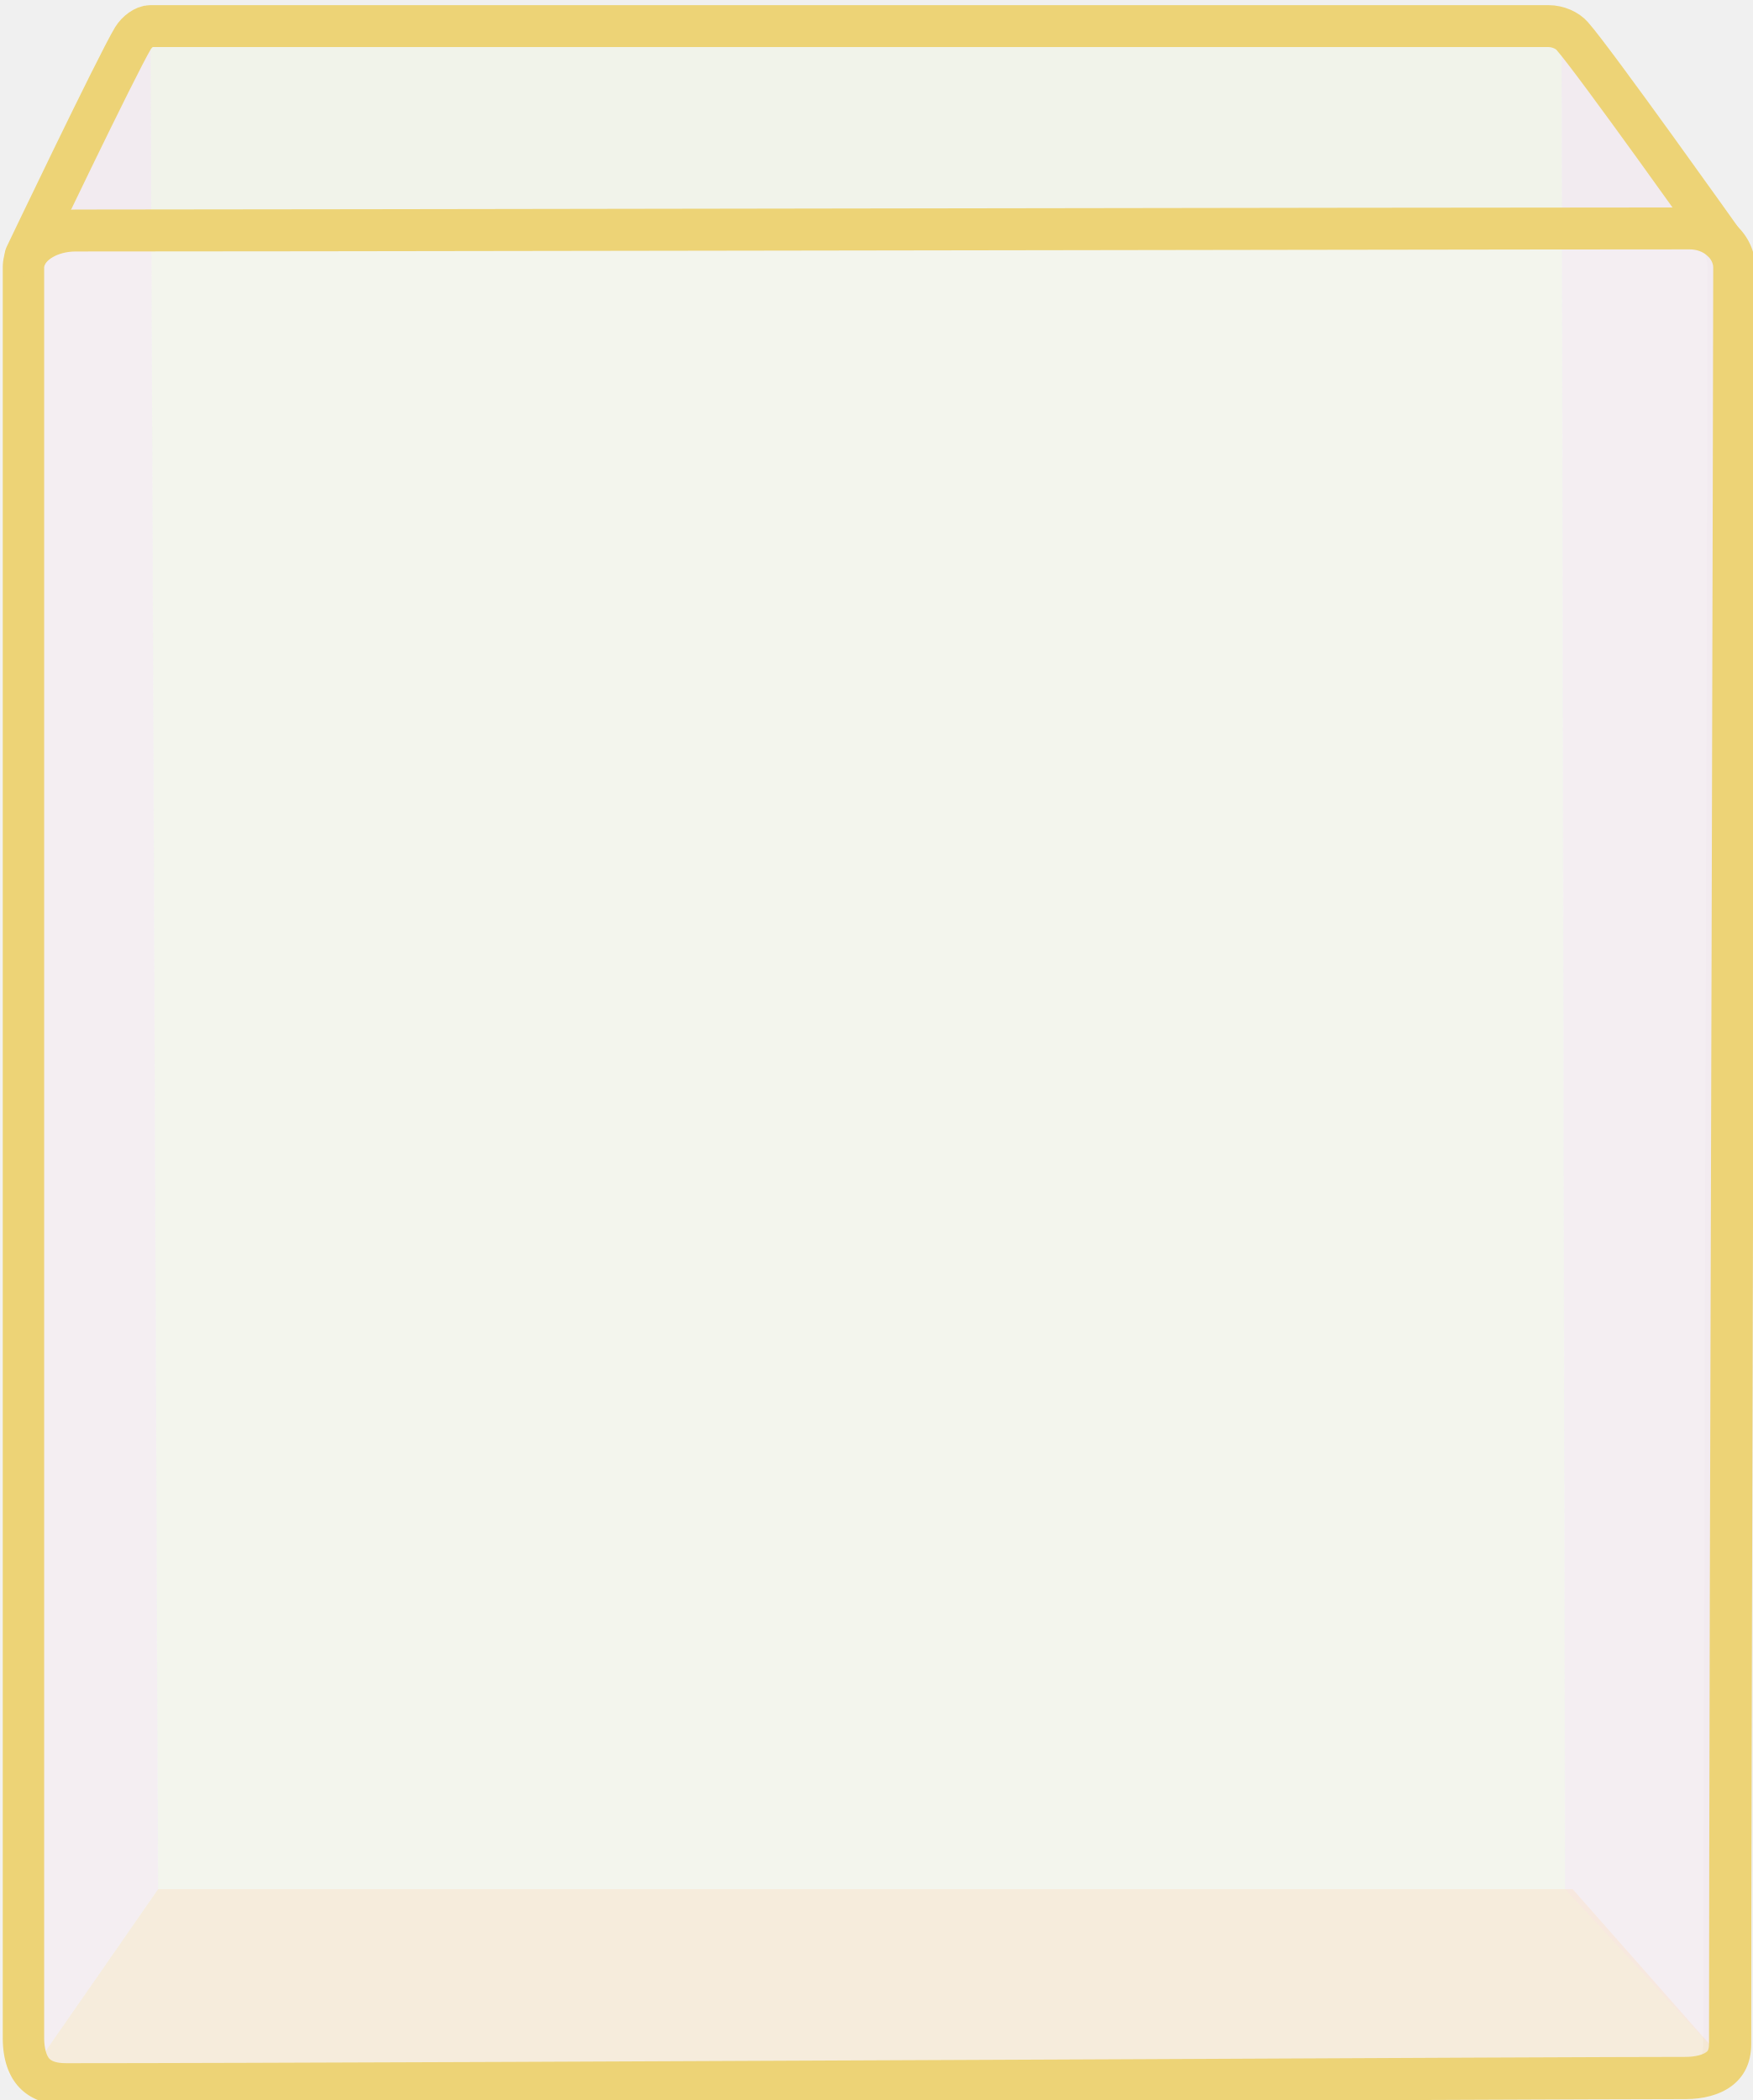
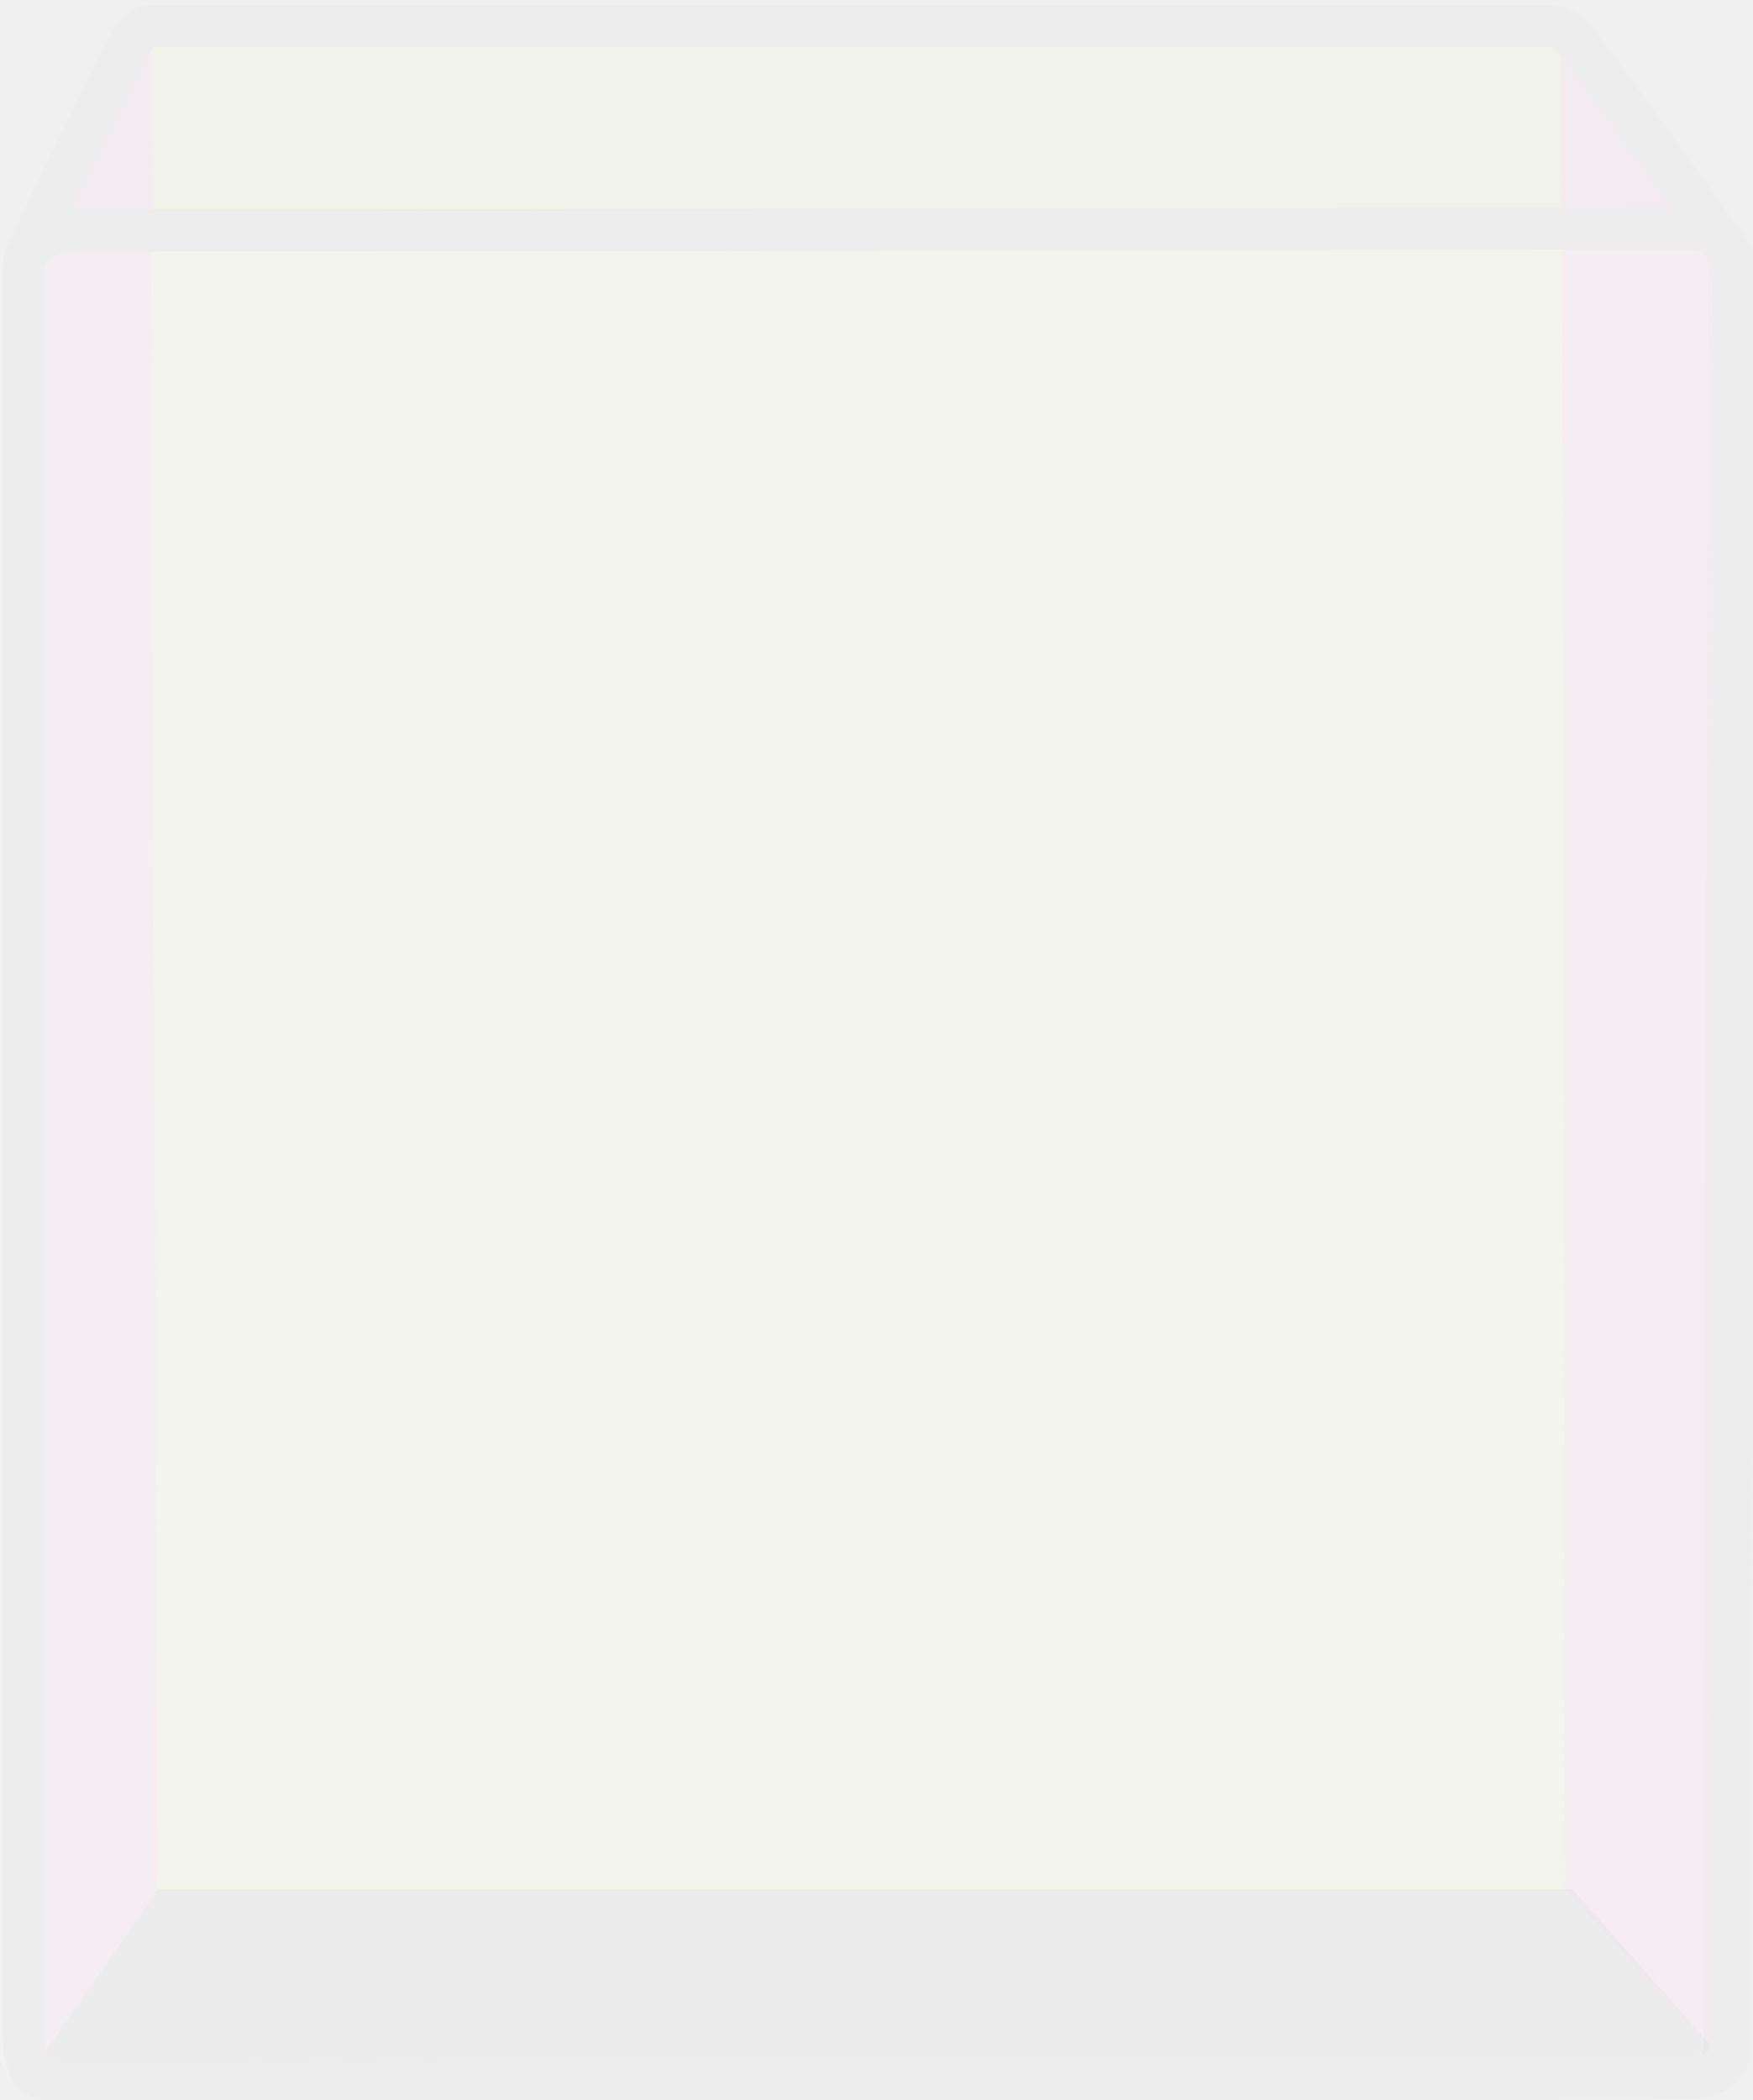
- <svg xmlns="http://www.w3.org/2000/svg" version="1.1" baseProfile="basic" id="Layer_1" x="0px" y="0px" viewBox="0 0 668.7 801.3" xml:space="preserve">
+ <svg xmlns="http://www.w3.org/2000/svg" version="1.1" id="Layer_1" x="0px" y="0px" viewBox="0 0 668.7 801.3" style="enable-background:new 0 0 668.7 801.3;" xml:space="preserve">
+   <style type="text/css">
+ 	.st0{fill:#D4D4D4;fill-opacity:0.274;}
+ 	.st1{opacity:0.73;fill:#F5FFD0;fill-opacity:0.274;enable-background:new    ;}
+ 	.st2{fill:#FFD0F6;fill-opacity:0.133;}
+ 	.st3{opacity:0.16;fill:#FFFFFF;enable-background:new    ;}
+ 	.st4{fill:#EDEDED;}
+ 	.st5{fill:none;stroke:#EDEDED;stroke-width:16;stroke-linecap:round;stroke-miterlimit:10;}
+ </style>
+   <path class="st0" d="M12.7,789.4l47.6-68.5h539.8l58.6,66.4" />
  <g>
-     <path fill="#FFD58F" fill-opacity="0.274" d="M12.746,789.357l47.6-68.5h539.779l58.626,66.4" />
+     <path class="st1" d="M60.3,720.9L57.4,10h538.4l1.3,710.9H60.3L60.3,720.9z" />
+     <path class="st2" d="M12.7,789.4l-3-691.7L57.4,10l2.8,710.9L12.7,789.4z" />
+     <path class="st2" d="M597.2,720.9l-1.3-709.8L657,91.8l6.8,701L597.2,720.9z" />
    <g>
-       <path opacity="0.73" fill="#F5FFD0" fill-opacity="0.274" d="M60.346,720.857l-2.9-710.9h538.4l1.3,710.9H60.346L60.346,720.857z    " />
-       <path fill="#FFD0F6" fill-opacity="0.133" d="M12.746,789.357l-3-691.7l47.7-87.7l2.8,710.9L12.746,789.357z" />
-       <path fill="#FFD0F6" fill-opacity="0.133" d="M597.246,720.857l-1.3-709.8l61.1,80.7l6.8,701L597.246,720.857z" />
-       <g>
-         <path opacity="0.16" fill="#FFFFFF" d="M15.254,795.257c-7,0-16.4-1.8-16.4-17.7v-675.5c0-7.7,9-14.1,20.1-14.1     c28.7,0,129.7-0.1,246.6-0.3c145.6-0.2,310.7-0.5,369-0.5c9.4,0,17,6.7,17,14.9c0,26.5-0.3,131.5-0.6,253.2     c-0.5,168.1-1,358.6-1,424.6c0,10.8-9.3,13-17,13c-21.8,0-111.7,0.4-215.8,0.9C267.254,794.457,80.654,795.257,15.254,795.257z" />
-         <path fill="#EDD376" d="M644.746,95.157c5.4,0,9,3.6,9,6.9c0,26.4-0.3,131.5-0.6,253.2c-0.5,168.1-1,358.6-1,424.6     c0,2.4-0.6,2.9-1.1,3.2c-1.2,0.9-3.9,1.8-8,1.8c-21.8,0-111.7,0.4-215.8,0.9c-149.9,0.7-336.5,1.5-402,1.5c-1.8,0-5-0.2-6.4-1.7     c-1.2-1.3-2-4.3-2-8v-675.5c0-2.4,4.8-6.1,12.1-6.1c28.7,0,129.7-0.1,246.6-0.3C421.446,95.457,586.446,95.157,644.746,95.157      M644.746,79.157c-104.3,0-550.5,0.8-615.6,0.8c-15.5,0-28.1,9.6-28.1,22.1c0,61.9,0,556.5,0,675.5c0,16.4,8.8,25.7,24.4,25.7     c110.8,0,564.5-2.3,617.8-2.3c13.1,0,25-6.1,25-21c0-114.7,1.6-615.5,1.6-677.8C669.746,89.557,658.746,79.157,644.746,79.157     L644.746,79.157z" />
-       </g>
-       <path fill="none" stroke="#EDD376" stroke-width="16" stroke-linecap="round" stroke-miterlimit="10" d="M9.746,97.657    c0,0,34.8-72.8,41-83.1c1.5-2.4,4.3-4.6,6.7-4.6c26.6,0,477.3,0,533.4,0c3.7,0,7.3,1.7,9.1,3.8c8.2,9.2,57.1,78,57.1,78" />
+       <path class="st3" d="M15.3,795.3c-7,0-16.4-1.8-16.4-17.7V102.1c0-7.7,9-14.1,20.1-14.1c28.7,0,129.7-0.1,246.6-0.3    c145.6-0.2,310.7-0.5,369-0.5c9.4,0,17,6.7,17,14.9c0,26.5-0.3,131.5-0.6,253.2c-0.5,168.1-1,358.6-1,424.6c0,10.8-9.3,13-17,13    c-21.8,0-111.7,0.4-215.8,0.9C267.3,794.5,80.7,795.3,15.3,795.3z" />
+       <path class="st4" d="M644.7,95.2c5.4,0,9,3.6,9,6.9c0,26.4-0.3,131.5-0.6,253.2c-0.5,168.1-1,358.6-1,424.6c0,2.4-0.6,2.9-1.1,3.2    c-1.2,0.9-3.9,1.8-8,1.8c-21.8,0-111.7,0.4-215.8,0.9c-149.9,0.7-336.5,1.5-402,1.5c-1.8,0-5-0.2-6.4-1.7c-1.2-1.3-2-4.3-2-8    V102.1c0-2.4,4.8-6.1,12.1-6.1c28.7,0,129.7-0.1,246.6-0.3C421.4,95.5,586.4,95.2,644.7,95.2 M644.7,79.2    C540.4,79.2,94.2,80,29.1,80C13.6,80,1,89.6,1,102.1C1,164,1,658.6,1,777.6c0,16.4,8.8,25.7,24.4,25.7    c110.8,0,564.5-2.3,617.8-2.3c13.1,0,25-6.1,25-21c0-114.7,1.6-615.5,1.6-677.8C669.7,89.6,658.7,79.2,644.7,79.2L644.7,79.2z" />
    </g>
+     <path class="st5" d="M9.7,97.7c0,0,34.8-72.8,41-83.1c1.5-2.4,4.3-4.6,6.7-4.6c26.6,0,477.3,0,533.4,0c3.7,0,7.3,1.7,9.1,3.8   c8.2,9.2,57.1,78,57.1,78" />
  </g>
</svg>
